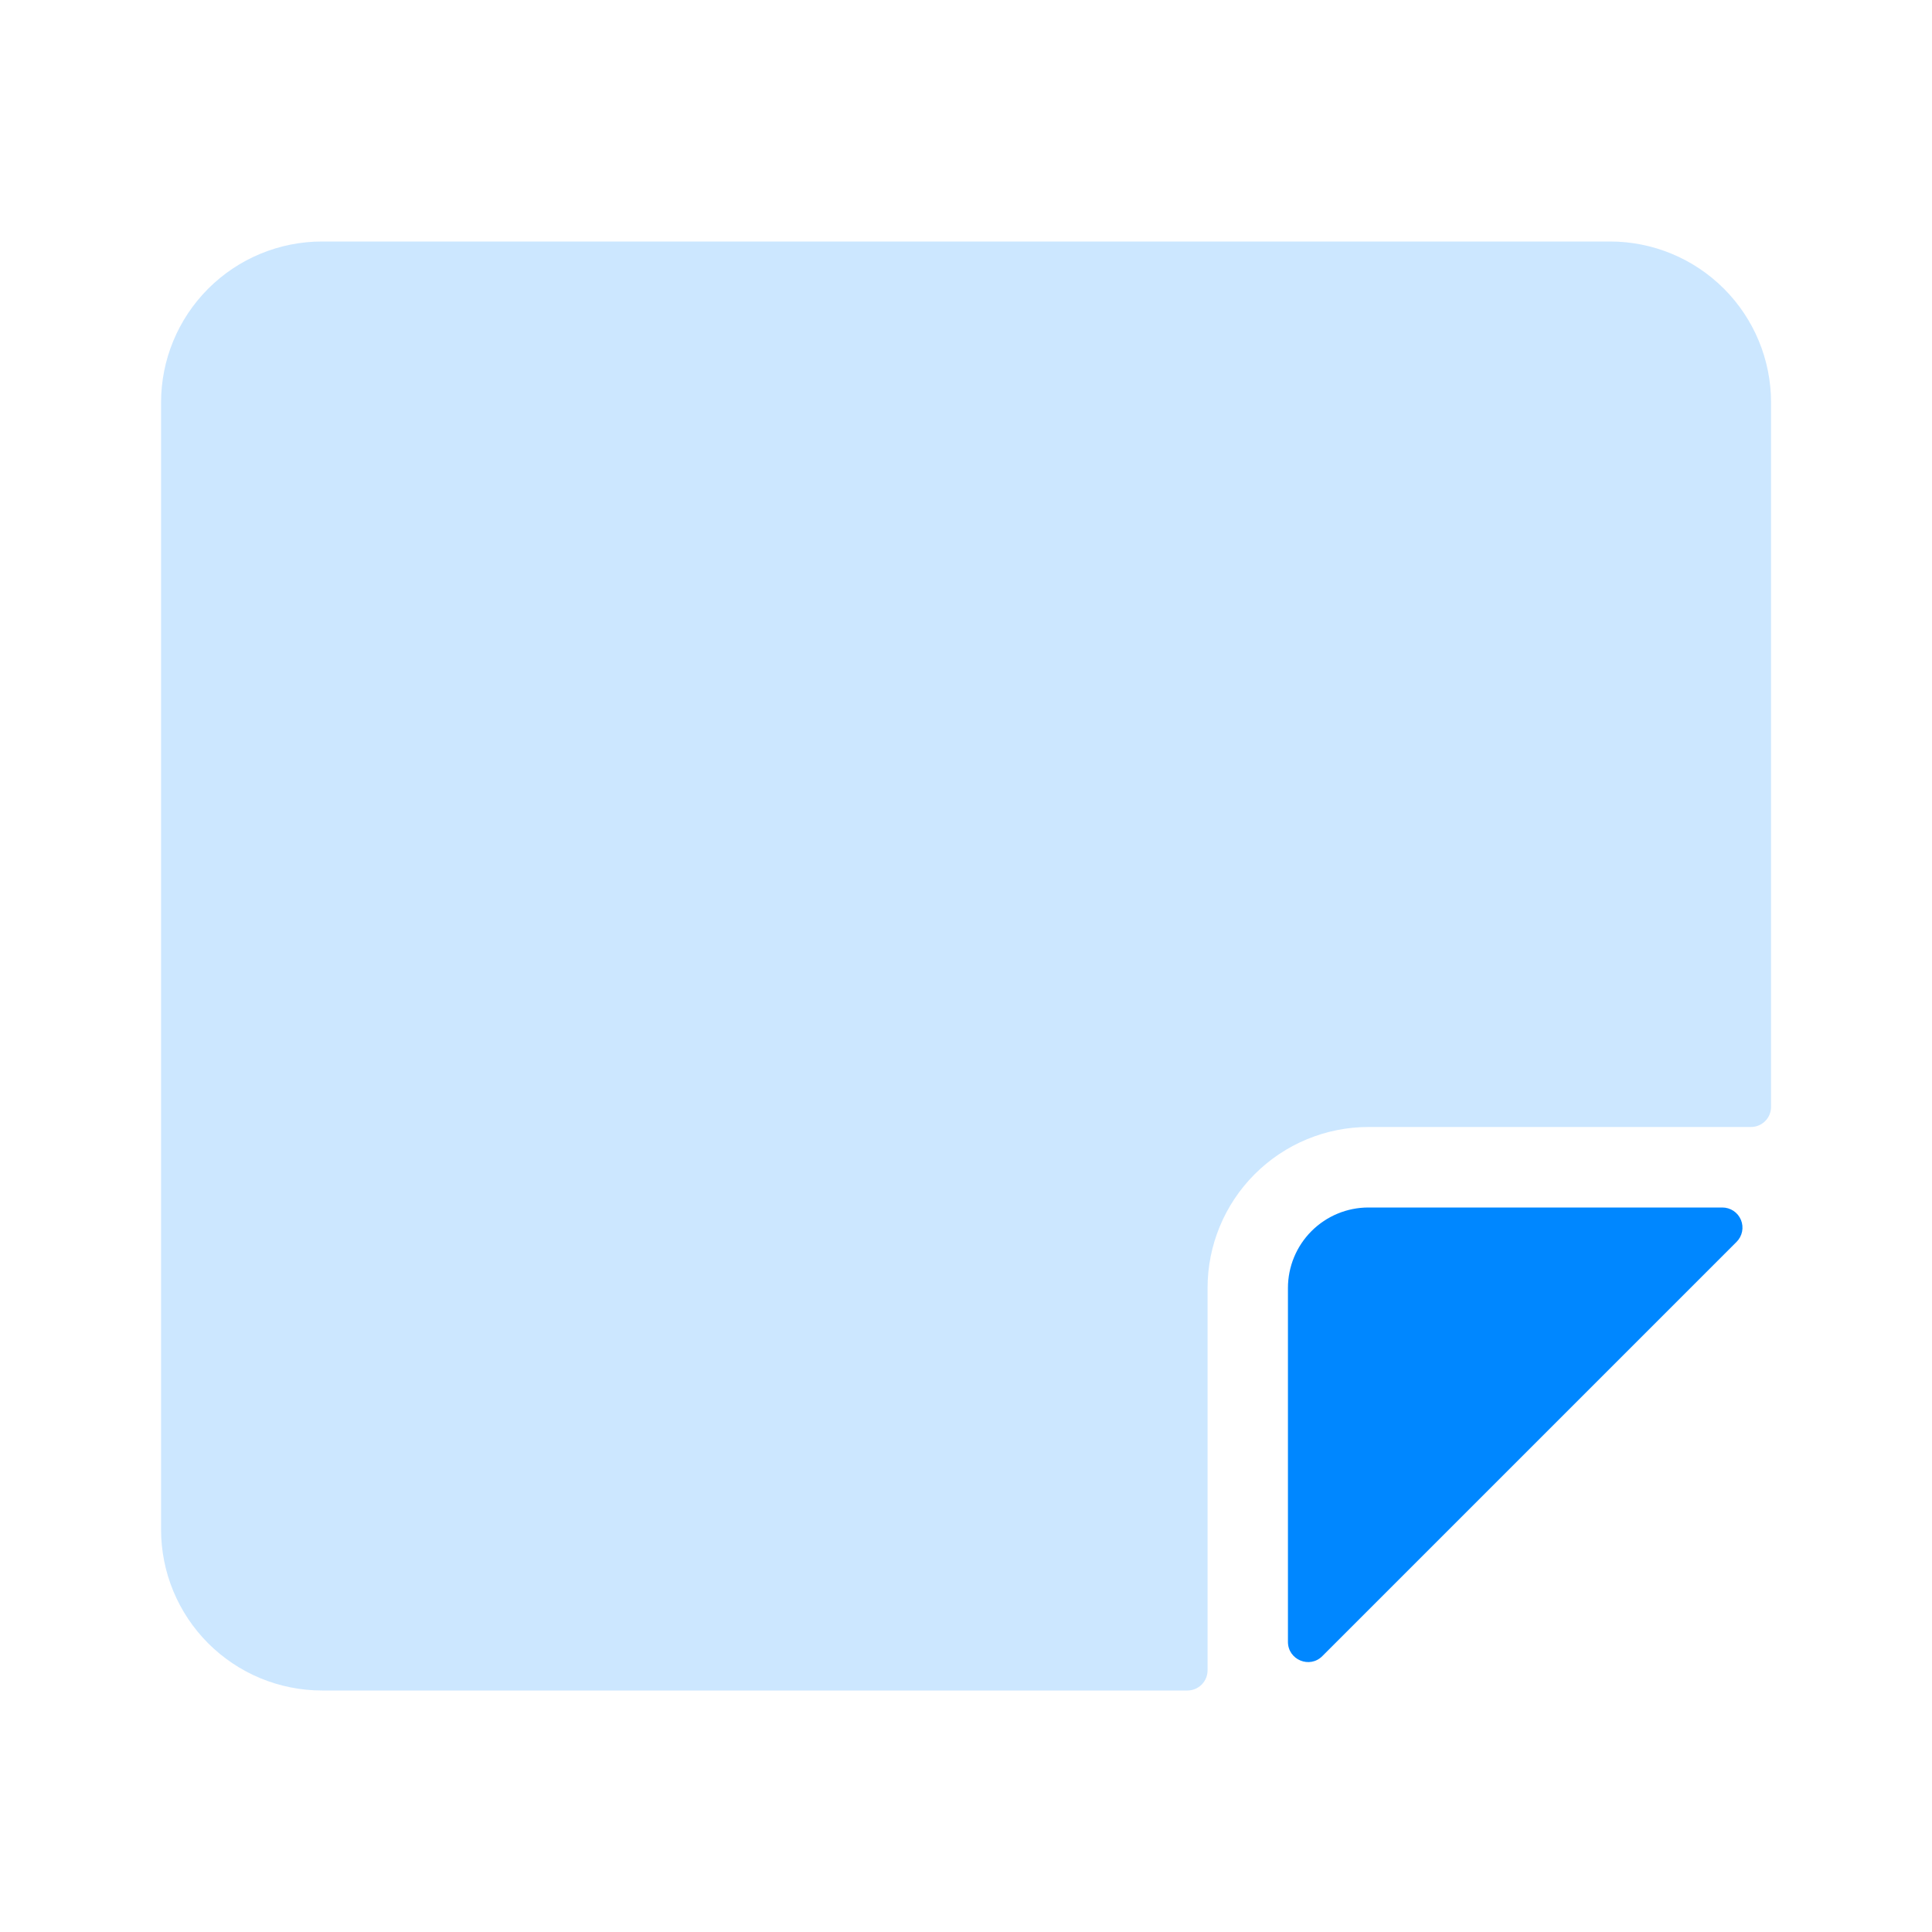
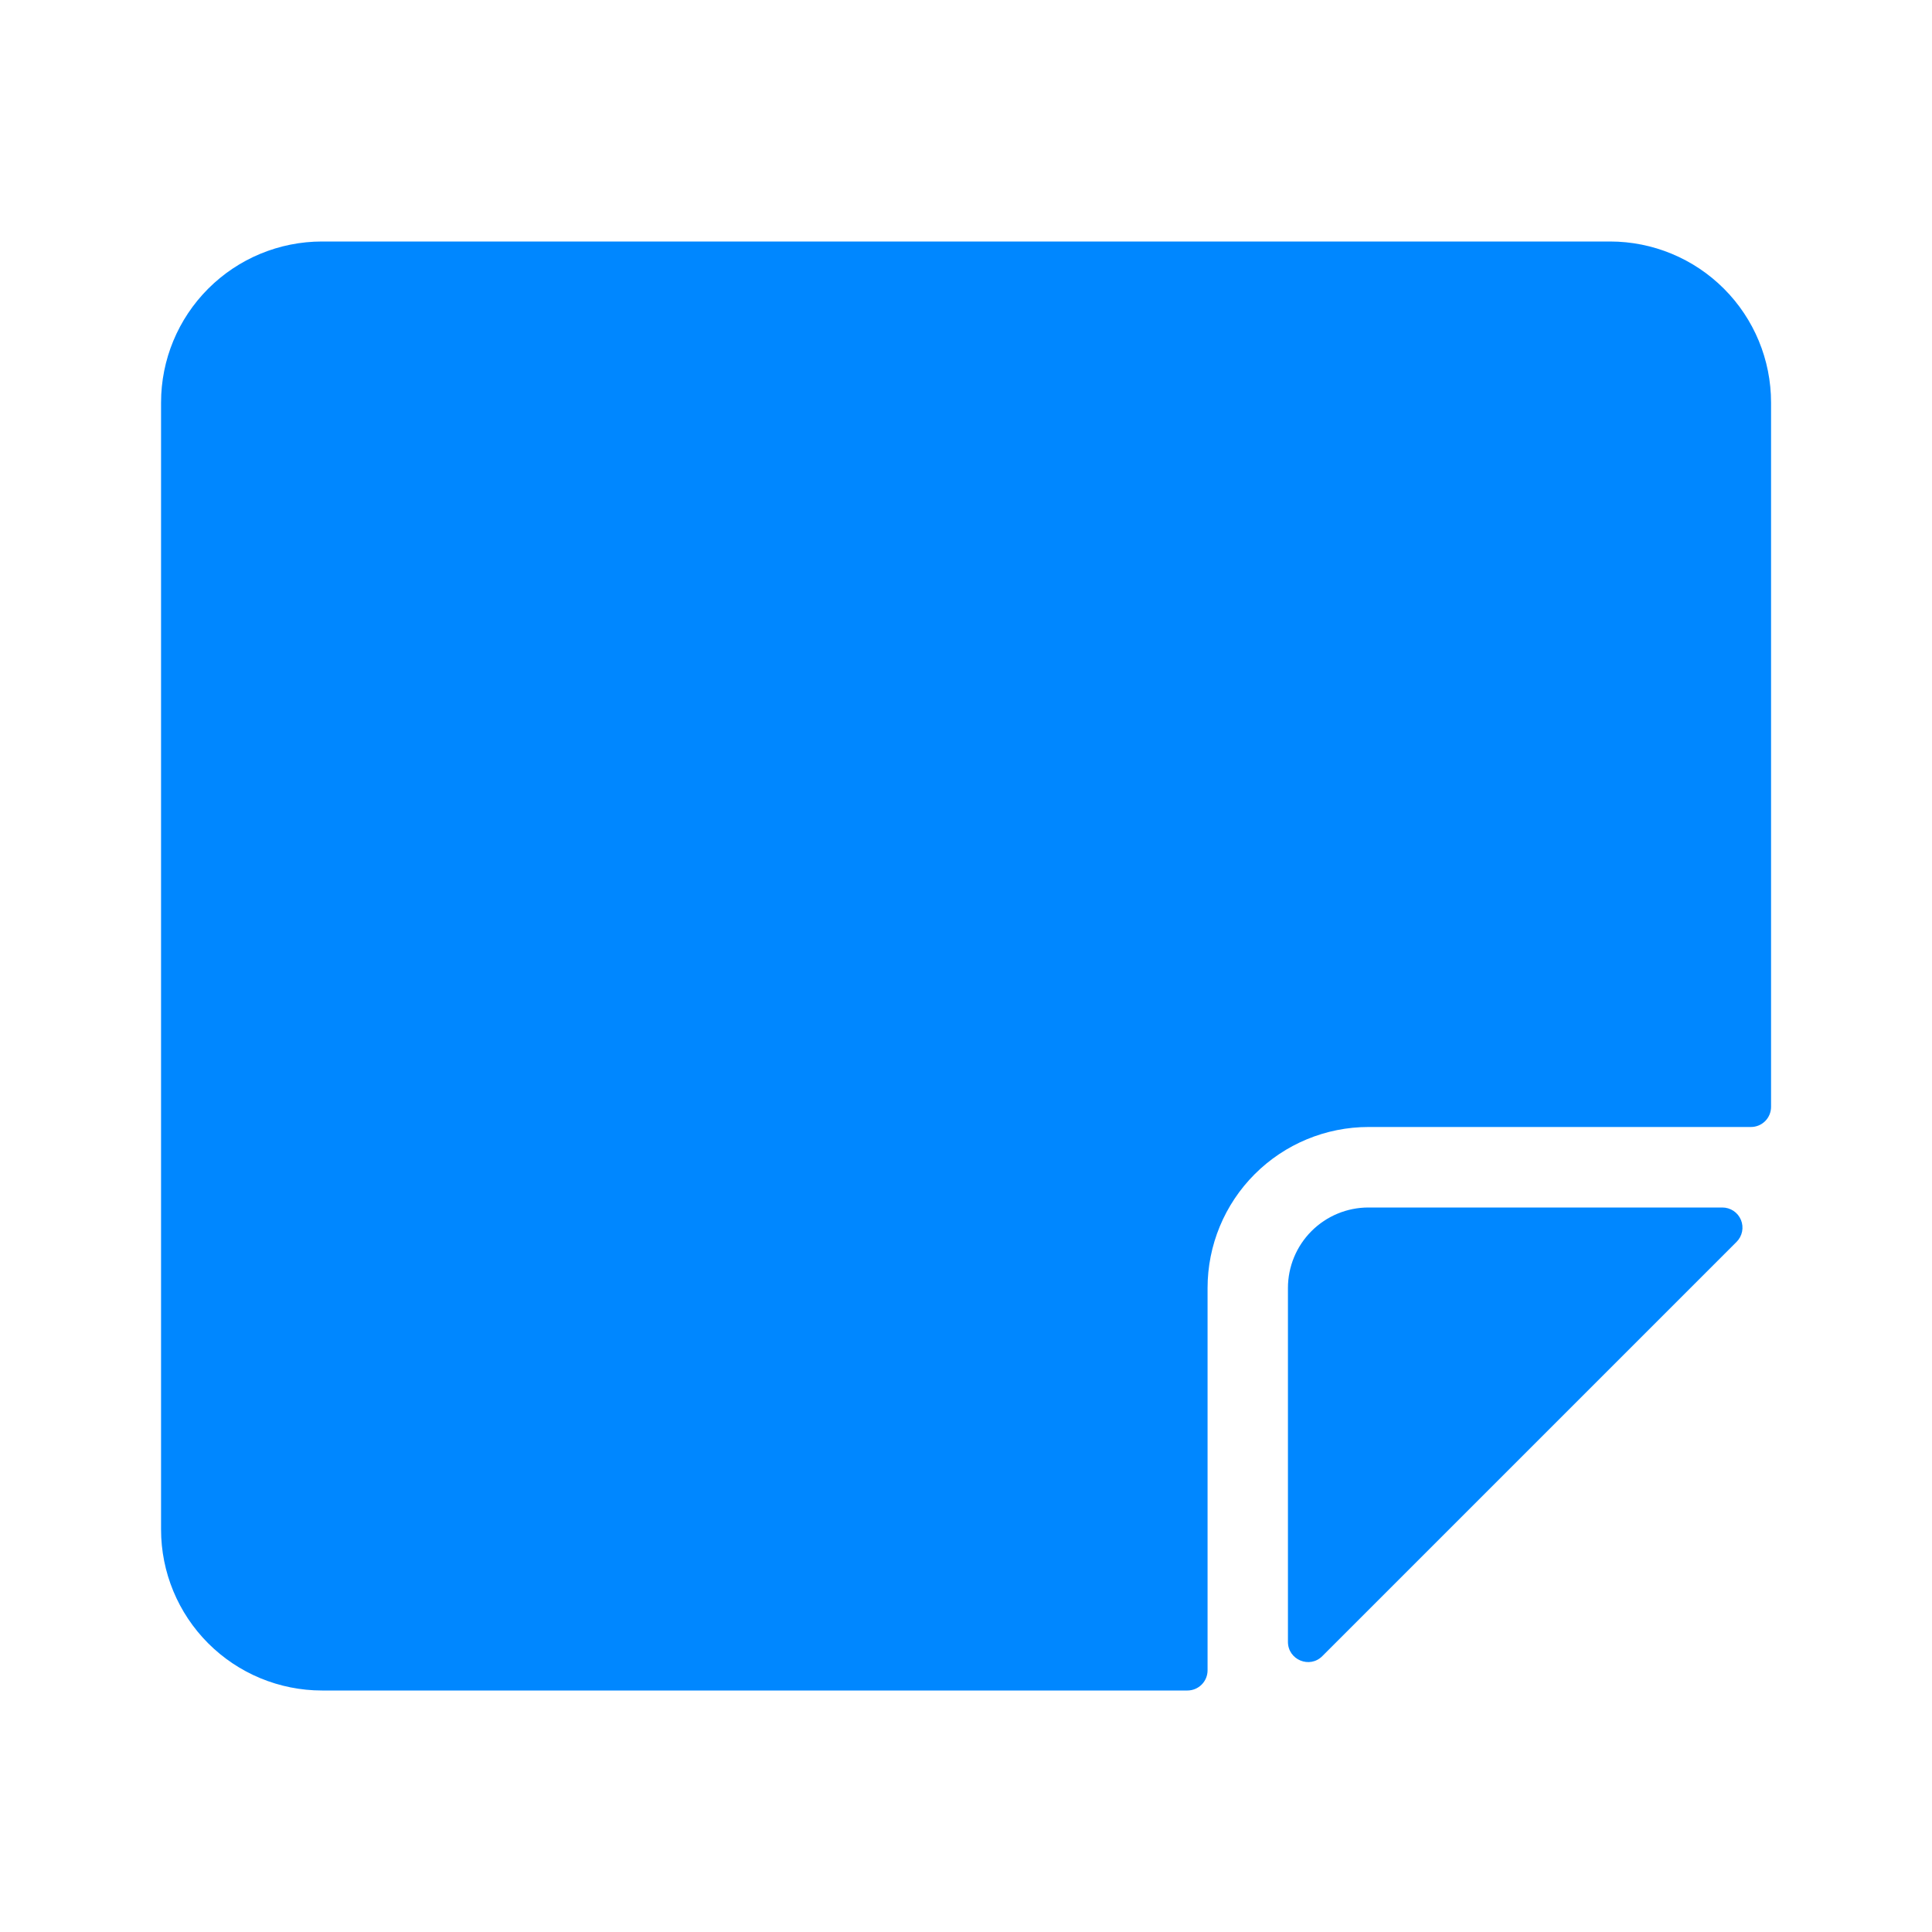
<svg xmlns="http://www.w3.org/2000/svg" width="88" height="88" viewBox="0 0 88 88" fill="none">
-   <path d="M7.336 69.667C7.336 71.612 8.109 73.477 9.484 74.852C10.859 76.227 12.724 77 14.669 77H54.086C54.329 77 54.562 76.903 54.734 76.731C54.906 76.56 55.003 76.326 55.003 76.083V58.667C55.003 56.722 55.775 54.856 57.151 53.481C58.526 52.106 60.391 51.333 62.336 51.333H79.753C79.996 51.333 80.229 51.237 80.401 51.065C80.573 50.893 80.669 50.66 80.669 50.417V18.333C80.669 16.388 79.897 14.523 78.521 13.148C77.146 11.773 75.281 11 73.336 11H14.669C12.724 11 10.859 11.773 9.484 13.148C8.109 14.523 7.336 16.388 7.336 18.333V69.667Z" fill="#0087FF" fill-opacity="0.2" />
+   <path d="M7.336 69.667C7.336 71.612 8.109 73.477 9.484 74.852C10.859 76.227 12.724 77 14.669 77H54.086C54.329 77 54.562 76.903 54.734 76.731C54.906 76.56 55.003 76.326 55.003 76.083V58.667C55.003 56.722 55.775 54.856 57.151 53.481C58.526 52.106 60.391 51.333 62.336 51.333H79.753C79.996 51.333 80.229 51.237 80.401 51.065C80.573 50.893 80.669 50.66 80.669 50.417V18.333C80.669 16.388 79.897 14.523 78.521 13.148C77.146 11.773 75.281 11 73.336 11H14.669C12.724 11 10.859 11.773 9.484 13.148C8.109 14.523 7.336 16.388 7.336 18.333V69.667Z" fill="#0087FF" fillOpacity="0.2" />
  <path d="M58.664 58.667V74.785C58.664 75.603 59.654 76.014 60.23 75.434L79.098 56.566C79.227 56.438 79.314 56.274 79.35 56.096C79.385 55.918 79.367 55.733 79.298 55.566C79.228 55.398 79.111 55.255 78.96 55.154C78.808 55.053 78.631 55 78.449 55H62.331C61.358 55 60.426 55.386 59.738 56.074C59.05 56.762 58.664 57.694 58.664 58.667Z" fill="#0087FF" />
</svg>
